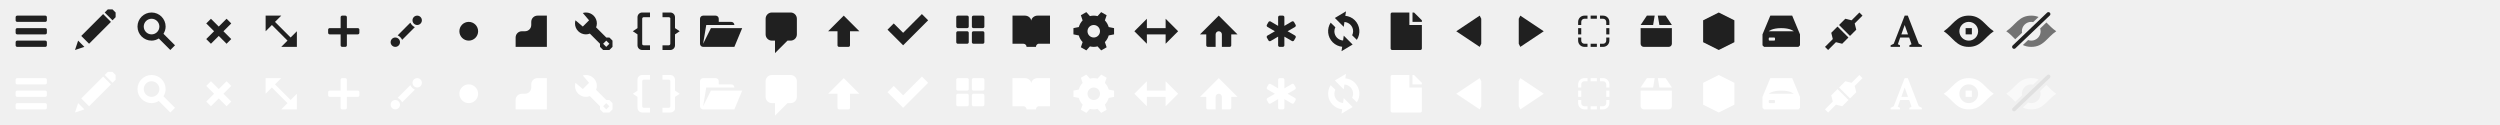
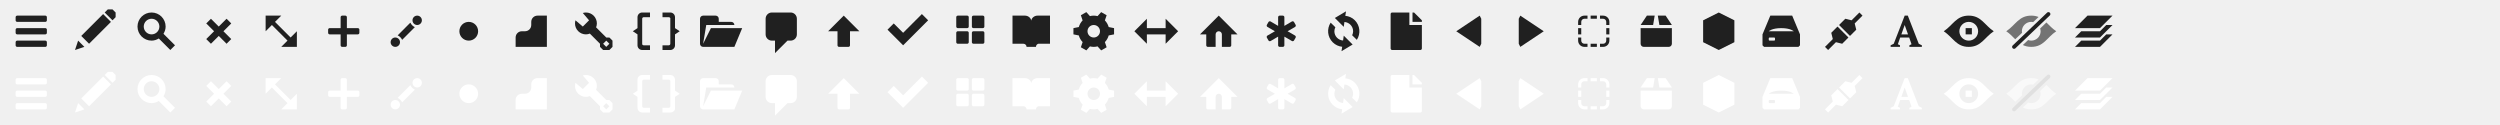
<svg xmlns="http://www.w3.org/2000/svg" width="800" height="40" id="svg3990" version="1.1">
  <defs id="defs3992" />
  <g id="layer1" transform="translate(0,-1012.362)">
    <path id="path4952" d="m 85,1037.362 0,5 2,-2 5,5 -2,2 5,0 0,-5 -2,2 -5,-5 2,-2 z" style="color:#000000;fill:#ffffff;fill-opacity:1;fill-rule:nonzero;stroke:none;stroke-width:0;marker:none;visibility:visible;display:inline;overflow:visible;enable-background:accumulate" />
    <path id="path3191" d="m 48.5,1036.362 c -2.484,0 -4.5,2.016 -4.5,4.5 0,2.484 2.016,4.5 4.5,4.5 0.857,0 1.631,-0.271 2.312,-0.688 l 3.688,3.688 1.5,-1.5 -3.688,-3.688 c 0.416,-0.682 0.688,-1.456 0.688,-2.312 0,-2.484 -2.016,-4.5 -4.5,-4.5 z m 0,2 c 1.38,0 2.5,1.12 2.5,2.5 0,1.38 -1.12,2.5 -2.5,2.5 -1.38,0 -2.5,-1.12 -2.5,-2.5 0,-1.38 1.12,-2.5 2.5,-2.5 z" style="fill:#ffffff;fill-opacity:1;fill-rule:nonzero;stroke:none;stroke-width:0;marker:none;visibility:visible;display:inline;overflow:visible;enable-background:accumulate" />
    <path id="path3193" d="m 34.5,1035.362 -1,1 2.5,2.5 1,-1 0,-1.5 -1,-1 -1.5,0 z m -1.5,1.5 -7,7 2.5,2.5 7,-7 -2.5,-2.5 z m -8,8.5 -1,3 3,-1 -2,-2 z" style="fill:#ffffff;fill-opacity:1;fill-rule:nonzero;stroke:none;stroke-width:0;marker:none;visibility:visible;display:inline;overflow:visible;enable-background:accumulate" />
    <path style="color:#000000;fill:#202020;fill-opacity:1;fill-rule:nonzero;stroke:none;stroke-width:0.055;marker:none;visibility:visible;display:inline;overflow:visible;enable-background:accumulate" d="m 48.5,1016.362 c -2.484,0 -4.5,2.016 -4.5,4.5 0,2.484 2.016,4.5 4.5,4.5 0.857,0 1.631,-0.271 2.312,-0.688 l 3.688,3.688 1.5,-1.5 -3.688,-3.688 c 0.416,-0.682 0.688,-1.456 0.688,-2.312 0,-2.484 -2.016,-4.5 -4.5,-4.5 z m 0,2 c 1.38,0 2.5,1.12 2.5,2.5 0,1.38 -1.12,2.5 -2.5,2.5 -1.38,0 -2.5,-1.12 -2.5,-2.5 0,-1.38 1.12,-2.5 2.5,-2.5 z" id="path2385" />
    <path style="color:#000000;fill:#202020;fill-opacity:1;fill-rule:nonzero;stroke:none;stroke-width:0.055;marker:none;visibility:visible;display:inline;overflow:visible;enable-background:accumulate" d="m 34.5,1015.362 -1,1 2.5,2.5 1,-1 0,-1.5 -1,-1 -1.5,0 z m -1.5,1.5 -7,7 2.5,2.5 7,-7 -2.5,-2.5 z m -8,8.5 -1,3 3,-1 -2,-2 z" id="path3163" />
    <path style="color:#000000;fill:#202020;fill-opacity:1;fill-rule:nonzero;stroke:none;stroke-width:0.055;marker:none;visibility:visible;display:inline;overflow:visible;enable-background:accumulate" d="m 67.5,1018.362 -1.5,1.5 2.5,2.5 -2.5,2.5 1.5,1.5 2.5,-2.5 2.5,2.5 1.5,-1.5 -2.5,-2.5 2.5,-2.5 -1.5,-1.5 -2.5,2.5 z" id="path2431" />
    <path id="path3910" d="m 109.5,1017.362 c -0.277,0 -0.5,0.223 -0.5,0.5 l 0,3.5 -3.5,0 c -0.277,0 -0.5,0.223 -0.5,0.5 l 0,1 c 0,0.277 0.223,0.5 0.5,0.5 l 3.5,0 0,3.5 c 0,0.277 0.223,0.5 0.5,0.5 l 1,0 c 0.277,0 0.5,-0.223 0.5,-0.5 l 0,-3.5 3.5,0 c 0.277,0 0.5,-0.223 0.5,-0.5 l 0,-1 c 0,-0.277 -0.223,-0.5 -0.5,-0.5 l -3.5,0 0,-3.5 c 0,-0.277 -0.223,-0.5 -0.5,-0.5 z" style="color:#000000;fill:#202020;fill-opacity:1;fill-rule:nonzero;stroke:none;stroke-width:0.055;marker:none;visibility:visible;display:inline;overflow:visible;enable-background:accumulate" />
    <path style="font-size:medium;font-style:normal;font-variant:normal;font-weight:normal;font-stretch:normal;text-indent:0;text-align:start;text-decoration:none;line-height:normal;letter-spacing:normal;word-spacing:normal;text-transform:none;direction:ltr;block-progression:tb;writing-mode:lr-tb;text-anchor:start;baseline-shift:baseline;color:#000000;fill:#202020;fill-opacity:1;fill-rule:nonzero;stroke:none;stroke-width:0.055;marker:none;visibility:visible;display:inline;overflow:visible;enable-background:accumulate;font-family:Sans;-inkscape-font-specification:Sans" d="m 133.5,1017.362 c -0.829,0 -1.5,0.672 -1.5,1.5 0,0.828 0.671,1.5 1.5,1.5 0.828,0 1.5,-0.672 1.5,-1.5 0,-0.828 -0.672,-1.5 -1.5,-1.5 z m -2.188,2.25 -4.062,4.062 c 0.637,0.298 1.14,0.8 1.438,1.438 l 4.062,-4.062 c -0.637,-0.298 -1.14,-0.8 -1.438,-1.438 z m -4.812,4.75 c -0.829,0 -1.5,0.672 -1.5,1.5 0,0.828 0.671,1.5 1.5,1.5 0.828,0 1.5,-0.672 1.5,-1.5 0,-0.828 -0.672,-1.5 -1.5,-1.5 z" id="path5272" />
-     <path style="color:#000000;fill:#202020;fill-opacity:1;fill-rule:nonzero;stroke:none;stroke-width:0.055;marker:none;visibility:visible;display:inline;overflow:visible;enable-background:accumulate" id="path6057" d="m 233,10 a 3,3 0 1 1 -6,0 3,3 0 1 1 6,0 z" transform="translate(-80,1012.362)" />
+     <path style="color:#000000;fill:#202020;fill-opacity:1;fill-rule:nonzero;stroke:none;stroke-width:0.055;marker:none;visibility:visible;display:inline;overflow:visible;enable-background:accumulate" id="path6057" d="m 233,10 c 0,1.657 -1.343,3 -3,3 -1.657,0 -3,-1.343 -3,-3 0,-1.657 1.343,-3 3,-3 1.657,0 3,1.343 3,3 z" transform="translate(-80,1012.362)" />
    <path style="color:#000000;fill:#202020;fill-opacity:1;fill-rule:nonzero;stroke:none;stroke-width:0.055;marker:none;visibility:visible;display:inline;overflow:visible;enable-background:accumulate" d="m 172,1017.362 c -1.108,0 -2,0.892 -2,2 l 0,1 c 0,1.108 -0.892,2 -2,2 l -1,0 c -1.108,0 -2,0.892 -2,2 l 0,3 10,0 0,-10 z" id="rect6059" />
    <path id="path6143" d="m 133.5,1037.362 c -0.829,0 -1.5,0.672 -1.5,1.5 0,0.828 0.671,1.5 1.5,1.5 0.828,0 1.5,-0.672 1.5,-1.5 0,-0.828 -0.672,-1.5 -1.5,-1.5 z m -2.188,2.25 -4.062,4.062 c 0.637,0.298 1.14,0.8 1.438,1.438 l 4.062,-4.062 c -0.637,-0.298 -1.14,-0.8 -1.438,-1.438 z m -4.812,4.75 c -0.829,0 -1.5,0.672 -1.5,1.5 0,0.828 0.671,1.5 1.5,1.5 0.828,0 1.5,-0.672 1.5,-1.5 0,-0.828 -0.672,-1.5 -1.5,-1.5 z" style="font-size:medium;font-style:normal;font-variant:normal;font-weight:normal;font-stretch:normal;text-indent:0;text-align:start;text-decoration:none;line-height:normal;letter-spacing:normal;word-spacing:normal;text-transform:none;direction:ltr;block-progression:tb;writing-mode:lr-tb;text-anchor:start;baseline-shift:baseline;color:#000000;fill:#ffffff;fill-opacity:1;stroke:none;stroke-width:2;marker:none;visibility:visible;display:inline;overflow:visible;enable-background:accumulate;font-family:Sans;-inkscape-font-specification:Sans" />
-     <path d="m 233,10 a 3,3 0 1 1 -6,0 3,3 0 1 1 6,0 z" id="path6145" style="color:#000000;fill:#ffffff;fill-opacity:1;fill-rule:nonzero;stroke:none;stroke-width:2;marker:none;visibility:visible;display:inline;overflow:visible;enable-background:accumulate" transform="translate(-80,1032.362)" />
+     <path d="m 233,10 c 0,1.657 -1.343,3 -3,3 -1.657,0 -3,-1.343 -3,-3 0,-1.657 1.343,-3 3,-3 1.657,0 3,1.343 3,3 z" id="path6145" style="color:#000000;fill:#ffffff;fill-opacity:1;fill-rule:nonzero;stroke:none;stroke-width:2;marker:none;visibility:visible;display:inline;overflow:visible;enable-background:accumulate" transform="translate(-80,1032.362)" />
    <path id="path6147" d="m 172,1037.362 c -1.108,0 -2,0.892 -2,2 l 0,1 c 0,1.108 -0.892,2 -2,2 l -1,0 c -1.108,0 -2,0.892 -2,2 l 0,3 10,0 0,-10 z" style="color:#000000;fill:#ffffff;fill-opacity:1;fill-rule:nonzero;stroke:none;stroke-width:0;marker:none;visibility:visible;display:inline;overflow:visible;enable-background:accumulate" />
    <path style="color:#000000;fill:#202020;fill-opacity:1;fill-rule:nonzero;stroke:none;stroke-width:0.055;marker:none;visibility:visible;display:inline;overflow:visible;enable-background:accumulate" d="m 187.5,1016.362 c -0.345,0 -0.685,0.063 -1,0.156 l 2,2.344 -2,2 -2.344,-2 c -0.093,0.315 -0.156,0.655 -0.156,1 0,1.933 1.567,3.5 3.5,3.5 0.438,0 0.863,-0.103 1.25,-0.25 l 3.25,3.25 0,1 1,1 2,0 1,-1 0,-2 -1,-1 -1,0 -3.25,-3.25 c 0.147,-0.387 0.25,-0.812 0.25,-1.25 0,-1.933 -1.567,-3.5 -3.5,-3.5 z m 6.5,9 1,1 -1,1 -1,-1 1,-1 z" id="path4012" />
    <path id="path4845" d="m 187.5,1036.362 c -0.345,0 -0.685,0.063 -1,0.156 l 2,2.344 -2,2 -2.344,-2 c -0.093,0.315 -0.156,0.655 -0.156,1 0,1.933 1.567,3.5 3.5,3.5 0.438,0 0.863,-0.103 1.25,-0.25 l 3.25,3.25 0,1 1,1 2,0 1,-1 0,-2 -1,-1 -1,0 -3.25,-3.25 c 0.147,-0.387 0.25,-0.812 0.25,-1.25 0,-1.933 -1.567,-3.5 -3.5,-3.5 z m 6.5,9 1,1 -1,1 -1,-1 1,-1 z" style="color:#000000;fill:#ffffff;fill-opacity:1;fill-rule:nonzero;stroke:none;stroke-width:0;marker:none;visibility:visible;display:inline;overflow:visible;enable-background:accumulate" />
    <path style="color:#000000;fill:#202020;fill-opacity:1;fill-rule:nonzero;stroke:none;stroke-width:0.055;marker:none;visibility:visible;display:inline;overflow:visible;enable-background:accumulate" d="m 225,1017.362 c -0.554,0 -1,0.446 -1,1 l 0,8 c 0,0.554 0.446,1 1,1 l 9,0 1,0 2.5,-6 -10,0 -2.5,5 1,-6 9,0 c 0,-0.554 -0.446,-1 -1,-1 l -4,0 0,-1 c 0,-0.554 -0.446,-1 -1,-1 z" id="rect6315" />
    <path style="color:#000000;fill:#202020;fill-opacity:1;fill-rule:nonzero;stroke:none;stroke-width:0.055;marker:none;visibility:visible;display:inline;overflow:visible;enable-background:accumulate" d="m 85,1017.362 0,5 2,-2 5,5 -2,2 5,0 0,-5 -2,2 -5,-5 2,-2 z" id="path3904" />
    <path style="color:#000000;fill:#ffffff;fill-opacity:1;fill-rule:nonzero;stroke:none;stroke-width:2;marker:none;visibility:visible;display:inline;overflow:visible;enable-background:accumulate" d="m 109.5,1037.362 c -0.277,0 -0.5,0.223 -0.5,0.5 l 0,3.5 -3.5,0 c -0.277,0 -0.5,0.223 -0.5,0.5 l 0,1 c 0,0.277 0.223,0.5 0.5,0.5 l 3.5,0 0,3.5 c 0,0.277 0.223,0.5 0.5,0.5 l 1,0 c 0.277,0 0.5,-0.223 0.5,-0.5 l 0,-3.5 3.5,0 c 0.277,0 0.5,-0.223 0.5,-0.5 l 0,-1 c 0,-0.277 -0.223,-0.5 -0.5,-0.5 l -3.5,0 0,-3.5 c 0,-0.277 -0.223,-0.5 -0.5,-0.5 z" id="path4922" />
    <path style="color:#000000;fill:#202020;fill-opacity:1;fill-rule:nonzero;stroke:none;stroke-width:1;marker:none;visibility:visible;display:inline;overflow:visible;enable-background:accumulate" d="m 205.5,1016.362 c -0.829,0 -1.5,0.672 -1.5,1.5 l 0,1.5 0,2 -1.5,1 1.5,1 0,1 0,2.5 c 0,0.828 0.671,1.5 1.5,1.5 l 2.5,0 0,-1.5 -2,0 c -0.277,0 -0.567,-0.231 -0.5,-0.5 l 0,-2 0,-2 0,-3 0,-1 c 0,-0.277 0.223,-0.5 0.5,-0.5 l 2,0 0,-1.5 z m 6.5,0 0,1.5 2,0 c 0.277,0 0.624,0.252 0.5,0.5 l 0,1 0,3 0,2 0,2 c 0,0.277 -0.223,0.5 -0.5,0.5 l -2,0 0,1.5 2.5,0 c 0.828,0 1.5,-0.672 1.5,-1.5 l 0,-2.5 0,-1 1.5,-1 -1.5,-1 0,-2 0,-1.5 c 0,-0.828 -0.672,-1.5 -1.5,-1.5 z" id="path4025" />
    <path id="path4079" d="m 205.5,1036.362 c -0.829,0 -1.5,0.672 -1.5,1.5 l 0,1.5 0,2 -1.5,1 1.5,1 0,1 0,2.5 c 0,0.828 0.671,1.5 1.5,1.5 l 2.5,0 0,-1.5 -2,0 c -0.277,0 -0.5,-0.223 -0.5,-0.5 l 0,-2 0,-2 0,-3 0,-1 c 0,-0.277 0.223,-0.5 0.5,-0.5 l 2,0 0,-1.5 z m 6.5,0 0,1.5 2,0 c 0.277,0 0.5,0.223 0.5,0.5 l 0,1 0,3 0,2 0,2 c 0,0.277 -0.223,0.5 -0.5,0.5 l -2,0 0,1.5 2.5,0 c 0.828,0 1.662,-0.688 1.5,-1.5 l 0,-2.5 0,-1 1.5,-1 -1.5,-1 0,-2 0,-1.5 c 0,-0.828 -0.672,-1.5 -1.5,-1.5 z" style="color:#000000;fill:#ffffff;fill-opacity:1;fill-rule:nonzero;stroke:none;stroke-width:1;marker:none;visibility:visible;display:inline;overflow:visible;enable-background:accumulate" />
    <path style="color:#000000;fill:#202020;fill-opacity:1;fill-rule:nonzero;stroke:none;stroke-width:0.055;marker:none;visibility:visible;display:inline;overflow:visible;enable-background:accumulate" d="m 284,1021.862 2,-2 3,3 6,-6 2,2 -8,8 z" id="path4188" />
    <path id="path4209" d="m 284,1041.862 2,-2 3,3 6,-6 2,2 -8,8 z" style="color:#000000;fill:#ffffff;fill-opacity:1;fill-rule:nonzero;stroke:none;stroke-width:0.055;marker:none;visibility:visible;display:inline;overflow:visible;enable-background:accumulate" />
    <path style="color:#000000;fill:#202020;fill-opacity:1;fill-rule:nonzero;stroke:none;stroke-width:0.055;marker:none;visibility:visible;display:inline;overflow:visible;enable-background:accumulate" d="M 5.5,5 C 5.223,5 5,5.223 5,5.5 l 0,1 C 5,6.777 5.223,7 5.5,7 l 9,0 C 14.777,7 15,6.777 15,6.5 l 0,-1 C 15,5.223 14.777,5 14.5,5 l -9,0 z m 0,4 C 5.223,9 5,9.223 5,9.5 l 0,1 C 5,10.777 5.223,11 5.5,11 l 9,0 c 0.277,0 0.5,-0.223 0.5,-0.5 l 0,-1 C 15,9.223 14.777,9 14.5,9 l -9,0 z m 0,4 C 5.223,13 5,13.223 5,13.5 l 0,1 C 5,14.777 5.223,15 5.5,15 l 9,0 c 0.277,0 0.5,-0.223 0.5,-0.5 l 0,-1 C 15,13.223 14.777,13 14.5,13 l -9,0 z" transform="translate(0,1012.362)" id="rect4228" />
    <path id="path4252" d="m 5.5,1037.362 c -0.277,0 -0.5,0.223 -0.5,0.5 l 0,1 c 0,0.277 0.223,0.5 0.5,0.5 l 9,0 c 0.277,0 0.5,-0.223 0.5,-0.5 l 0,-1 c 0,-0.277 -0.223,-0.5 -0.5,-0.5 l -9,0 z m 0,4 c -0.277,0 -0.5,0.223 -0.5,0.5 l 0,1 c 0,0.277 0.223,0.5 0.5,0.5 l 9,0 c 0.277,0 0.5,-0.223 0.5,-0.5 l 0,-1 c 0,-0.277 -0.223,-0.5 -0.5,-0.5 l -9,0 z m 0,4 c -0.277,0 -0.5,0.223 -0.5,0.5 l 0,1 c 0,0.277 0.223,0.5 0.5,0.5 l 9,0 c 0.277,0 0.5,-0.223 0.5,-0.5 l 0,-1 c 0,-0.277 -0.223,-0.5 -0.5,-0.5 l -9,0 z" style="color:#000000;fill:#ffffff;fill-opacity:1;fill-rule:nonzero;stroke:none;stroke-width:0;marker:none;visibility:visible;display:inline;overflow:visible;enable-background:accumulate" />
    <path id="path4271" d="m 67.5,1038.362 -1.5,1.5 2.5,2.5 -2.5,2.5 1.5,1.5 2.5,-2.5 2.5,2.5 1.5,-1.5 -2.5,-2.5 2.5,-2.5 -1.5,-1.5 -2.5,2.5 z" style="color:#000000;fill:#ffffff;fill-opacity:1;fill-rule:nonzero;stroke:none;stroke-width:0.055;marker:none;visibility:visible;display:inline;overflow:visible;enable-background:accumulate" />
    <path style="color:#000000;fill:#202020;fill-opacity:1;fill-rule:nonzero;stroke:none;stroke-width:0.055;marker:none;visibility:visible;display:inline;overflow:visible;enable-background:accumulate" d="m 324,5 0,9 3.5,0 c 0.552,0 1,0.448 1,1 l 3,0 c 0,-0.552 0.451,-1.061 1,-1 l 3.5,0 0,-9 -4,0 c -0.967,0 -1.872,0.686 -2,1.594 C 329.872,5.686 328.966,5 328,5 z" transform="translate(0,1012.362)" id="rect3073" />
    <path id="path3895" d="m 225,1037.362 c -0.554,0 -1,0.446 -1,1 l 0,8 c 0,0.554 0.446,1 1,1 l 9,0 1,0 2.5,-6 -10,0 -2.5,5 1,-6 9,0 c 0,-0.554 -0.446,-1 -1,-1 l -4,0 0,-1 c 0,-0.554 -0.446,-1 -1,-1 z" style="color:#000000;fill:#ffffff;fill-opacity:1;fill-rule:nonzero;stroke:none;stroke-width:0.055;marker:none;visibility:visible;display:inline;overflow:visible;enable-background:accumulate" />
    <path style="color:#000000;fill:#202020;fill-opacity:1;fill-rule:nonzero;stroke:none;stroke-width:0.055;marker:none;visibility:visible;display:inline;overflow:visible;enable-background:accumulate" d="M 306.5,5 C 306.223,5 306,5.223 306,5.5 l 0,3 c 0,0.277 0.223,0.5 0.5,0.5 l 3,0 c 0.277,0 0.5,-0.223 0.5,-0.5 l 0,-3 C 310,5.223 309.777,5 309.5,5 l -3,0 z m 5,0 C 311.223,5 311,5.223 311,5.5 l 0,3 c 0,0.277 0.223,0.5 0.5,0.5 l 3,0 c 0.277,0 0.5,-0.223 0.5,-0.5 l 0,-3 C 315,5.223 314.777,5 314.5,5 l -3,0 z m -5,5 c -0.277,0 -0.5,0.223 -0.5,0.5 l 0,3 c 0,0.277 0.223,0.5 0.5,0.5 l 3,0 c 0.277,0 0.5,-0.223 0.5,-0.5 l 0,-3 c 0,-0.277 -0.223,-0.5 -0.5,-0.5 l -3,0 z m 5,0 c -0.277,0 -0.5,0.223 -0.5,0.5 l 0,3 c 0,0.277 0.223,0.5 0.5,0.5 l 3,0 c 0.277,0 0.5,-0.223 0.5,-0.5 l 0,-3 c 0,-0.277 -0.223,-0.5 -0.5,-0.5 l -3,0 z" transform="translate(0,1012.362)" id="rect3897" />
    <path id="path3908" d="m 306.5,1037.362 c -0.277,0 -0.5,0.223 -0.5,0.5 l 0,3 c 0,0.277 0.223,0.5 0.5,0.5 l 3,0 c 0.277,0 0.5,-0.223 0.5,-0.5 l 0,-3 c 0,-0.277 -0.223,-0.5 -0.5,-0.5 l -3,0 z m 5,0 c -0.277,0 -0.5,0.223 -0.5,0.5 l 0,3 c 0,0.277 0.223,0.5 0.5,0.5 l 3,0 c 0.277,0 0.5,-0.223 0.5,-0.5 l 0,-3 c 0,-0.277 -0.223,-0.5 -0.5,-0.5 l -3,0 z m -5,5 c -0.277,0 -0.5,0.223 -0.5,0.5 l 0,3 c 0,0.277 0.223,0.5 0.5,0.5 l 3,0 c 0.277,0 0.5,-0.223 0.5,-0.5 l 0,-3 c 0,-0.277 -0.223,-0.5 -0.5,-0.5 l -3,0 z m 5,0 c -0.277,0 -0.5,0.223 -0.5,0.5 l 0,3 c 0,0.277 0.223,0.5 0.5,0.5 l 3,0 c 0.277,0 0.5,-0.223 0.5,-0.5 l 0,-3 c 0,-0.277 -0.223,-0.5 -0.5,-0.5 l -3,0 z" style="color:#000000;fill:#ffffff;fill-opacity:1;fill-rule:nonzero;stroke:none;stroke-width:0.055;marker:none;visibility:visible;display:inline;overflow:visible;enable-background:accumulate" />
    <path id="path3928" d="m 324,1037.362 0,9 3.5,0 c 0.552,0 1,0.448 1,1 l 3,0 c 0,-0.552 0.451,-1.061 1,-1 l 3.5,0 0,-9 -4,0 c -0.967,0 -1.872,0.686 -2,1.594 -0.128,-0.908 -1.034,-1.594 -2,-1.594 z" style="color:#000000;fill:#ffffff;fill-opacity:1;fill-rule:nonzero;stroke:none;stroke-width:0.055;marker:none;visibility:visible;display:inline;overflow:visible;enable-background:accumulate" />
    <path style="color:#000000;fill:#202020;fill-opacity:1;fill-rule:nonzero;stroke:none;stroke-width:0.055;marker:none;visibility:visible;display:inline;overflow:visible;enable-background:accumulate" d="m 347.625,3.875 -1.75,1 0.562,1.656 c -0.571,0.587 -0.989,1.315 -1.219,2.125 L 343.5,9 l 0,2 1.719,0.344 c 0.229,0.81 0.647,1.538 1.219,2.125 l -0.562,1.656 1.75,1 1.156,-1.281 C 349.175,14.943 349.575,15 350,15 c 0.425,0 0.825,-0.057 1.219,-0.156 l 1.156,1.281 1.75,-1 -0.562,-1.656 c 0.571,-0.587 0.989,-1.315 1.219,-2.125 L 356.5,11 l 0,-2 -1.719,-0.344 c -0.229,-0.81 -0.647,-1.538 -1.219,-2.125 l 0.562,-1.656 -1.75,-1 -1.156,1.281 C 350.825,5.057 350.425,5 350,5 c -0.425,0 -0.825,0.057 -1.219,0.156 L 347.625,3.875 z M 350,8 c 1.105,0 2,0.895 2,2 0,1.105 -0.895,2 -2,2 -1.105,0 -2,-0.895 -2,-2 0,-1.105 0.895,-2 2,-2 z" transform="translate(0,1012.362)" id="path3930" />
    <path id="path3982" d="m 347.625,1036.237 -1.75,1 0.562,1.656 c -0.571,0.587 -0.989,1.315 -1.219,2.125 l -1.719,0.344 0,2 1.719,0.344 c 0.229,0.81 0.647,1.538 1.219,2.125 l -0.562,1.656 1.75,1 1.156,-1.281 c 0.394,0.1 0.794,0.156 1.219,0.156 0.425,0 0.825,-0.057 1.219,-0.156 l 1.156,1.281 1.75,-1 -0.562,-1.656 c 0.571,-0.587 0.989,-1.315 1.219,-2.125 l 1.719,-0.344 0,-2 -1.719,-0.344 c -0.229,-0.81 -0.647,-1.538 -1.219,-2.125 l 0.562,-1.656 -1.75,-1 -1.156,1.281 c -0.394,-0.1 -0.794,-0.156 -1.219,-0.156 -0.425,0 -0.825,0.057 -1.219,0.156 l -1.156,-1.281 z m 2.375,4.125 c 1.105,0 2,0.895 2,2 0,1.105 -0.895,2 -2,2 -1.105,0 -2,-0.895 -2,-2 0,-1.105 0.895,-2 2,-2 z" style="color:#000000;fill:#ffffff;fill-opacity:1;fill-rule:nonzero;stroke:none;stroke-width:0.055;marker:none;visibility:visible;display:inline;overflow:visible;enable-background:accumulate" />
    <path style="color:#000000;fill:#202020;fill-opacity:1;fill-rule:nonzero;stroke:none;stroke-width:0.055;marker:none;visibility:visible;display:inline;overflow:visible;enable-background:accumulate" d="m 270,5 -5,5 3,0 0,4.5 c 0,0.277 0.223,0.5 0.5,0.5 l 3,0 c 0.277,0 0.5,-0.223 0.5,-0.5 l 0,-4.5 3,0 -5,-5 z" transform="translate(0,1012.362)" id="path3986" />
    <path id="path4009" d="m 270,1037.362 -5,5 3,0 0,4.5 c 0,0.277 0.223,0.5 0.5,0.5 l 3,0 c 0.277,0 0.5,-0.223 0.5,-0.5 l 0,-4.5 3,0 -5,-5 z" style="color:#000000;fill:#ffffff;fill-opacity:1;fill-rule:nonzero;stroke:none;stroke-width:0.055;marker:none;visibility:visible;display:inline;overflow:visible;enable-background:accumulate" />
    <path style="color:#000000;fill:#202020;fill-opacity:1;fill-rule:nonzero;stroke:none;stroke-width:0.055;marker:none;visibility:visible;display:inline;overflow:visible;enable-background:accumulate" d="m 367,6 -4,4 4,4 0,-3 6,0 0,3 4,-4 -4,-4 0,3 -6,0 0,-3 z" transform="translate(0,1012.362)" id="path4011" />
    <path id="path4018" d="m 367,1038.362 -4,4 4,4 0,-3 6,0 0,3 4,-4 -4,-4 0,3 -6,0 0,-3 z" style="color:#000000;fill:#ffffff;fill-opacity:1;fill-rule:nonzero;stroke:none;stroke-width:0.055;marker:none;visibility:visible;display:inline;overflow:visible;enable-background:accumulate" />
    <path style="color:#000000;fill:#202020;fill-opacity:1;fill-rule:nonzero;stroke:none;stroke-width:0.055;marker:none;visibility:visible;display:inline;overflow:visible;enable-background:accumulate" d="m 390,5 -6,6 2,0 0,3.5 c 0,0.277 0.223,0.5 0.5,0.5 l 2.5,0 0,-4 c 0,-0.552 0.448,-1 1,-1 0.552,0 1,0.448 1,1 l 0,4 2.5,0 c 0.277,0 0.5,-0.223 0.5,-0.5 l 0,-3.5 2,0 -6,-6 z" transform="translate(0,1012.362)" id="path4020" />
    <path id="path4048" d="m 390,1037.362 -6,6 2,0 0,3.5 c 0,0.277 0.223,0.5 0.5,0.5 l 2.5,0 0,-4 c 0,-0.552 0.448,-1 1,-1 0.552,0 1,0.448 1,1 l 0,4 2.5,0 c 0.277,0 0.5,-0.223 0.5,-0.5 l 0,-3.5 2,0 -6,-6 z" style="color:#000000;fill:#ffffff;fill-opacity:1;fill-rule:nonzero;stroke:none;stroke-width:0.055;marker:none;visibility:visible;display:inline;overflow:visible;enable-background:accumulate" />
    <path style="color:#000000;fill:#202020;fill-opacity:1;fill-rule:nonzero;stroke:none;stroke-width:0.055;marker:none;visibility:visible;display:inline;overflow:visible;enable-background:accumulate" d="M 409.5,5 C 409.223,5 409,5.223 409,5.5 l 0,2.781 -2.406,-1.406 c -0.24,-0.139 -0.549,-0.052 -0.688,0.188 l -0.5,0.875 c -0.139,0.24 -0.052,0.549 0.188,0.688 l 2.375,1.375 -2.375,1.375 c -0.24,0.139 -0.326,0.448 -0.188,0.688 l 0.5,0.875 c 0.139,0.24 0.448,0.326 0.688,0.188 L 409,11.719 409,14.5 c 0,0.277 0.223,0.5 0.5,0.5 l 1,0 c 0.277,0 0.5,-0.223 0.5,-0.5 l 0,-2.781 2.406,1.406 c 0.24,0.139 0.549,0.052 0.688,-0.188 l 0.5,-0.875 c 0.139,-0.24 0.052,-0.549 -0.188,-0.688 l -2.375,-1.375 2.375,-1.375 c 0.24,-0.139 0.326,-0.448 0.188,-0.688 l -0.5,-0.875 c -0.139,-0.24 -0.448,-0.326 -0.688,-0.188 L 411,8.281 411,5.5 C 411,5.223 410.777,5 410.5,5 l -1,0 z" transform="translate(0,1012.362)" id="rect4050" />
    <path id="path4074" d="m 409.5,1037.362 c -0.277,0 -0.5,0.223 -0.5,0.5 l 0,2.781 -2.406,-1.406 c -0.24,-0.139 -0.549,-0.052 -0.688,0.188 l -0.5,0.875 c -0.139,0.24 -0.052,0.549 0.188,0.688 l 2.375,1.375 -2.375,1.375 c -0.24,0.139 -0.326,0.448 -0.188,0.688 l 0.5,0.875 c 0.139,0.24 0.448,0.326 0.688,0.188 L 409,1044.081 l 0,2.781 c 0,0.277 0.223,0.5 0.5,0.5 l 1,0 c 0.277,0 0.5,-0.223 0.5,-0.5 l 0,-2.781 2.406,1.406 c 0.24,0.139 0.549,0.052 0.688,-0.188 l 0.5,-0.875 c 0.139,-0.24 0.052,-0.549 -0.188,-0.688 l -2.375,-1.375 2.375,-1.375 c 0.24,-0.139 0.326,-0.448 0.188,-0.688 l -0.5,-0.875 c -0.139,-0.24 -0.448,-0.326 -0.688,-0.188 l -2.406,1.406 0,-2.781 c 0,-0.277 -0.223,-0.5 -0.5,-0.5 l -1,0 z" style="color:#000000;fill:#ffffff;fill-opacity:1;fill-rule:nonzero;stroke:none;stroke-width:0.055;marker:none;visibility:visible;display:inline;overflow:visible;enable-background:accumulate" />
    <path style="color:#000000;fill:#202020;fill-opacity:1;fill-rule:nonzero;stroke:none;stroke-width:0.055;marker:none;visibility:visible;display:inline;overflow:visible;enable-background:accumulate" d="M 430.719,3.625 427.156,5.75 430,8.594 430.219,7.031 C 431.769,7.148 433,8.42 433,10 c 0,0.463 -0.125,0.889 -0.312,1.281 l 1.5,1.469 c 1.281,-1.941 1.052,-4.573 -0.656,-6.281 C 432.681,5.619 431.609,5.173 430.5,5.062 z M 425.812,7.25 c -1.281,1.941 -1.052,4.573 0.656,6.281 0.847,0.847 1.928,1.321 3.031,1.438 L 429.281,16.375 432.844,14.25 430,11.406 l -0.219,1.562 C 428.231,12.852 427,11.58 427,10 c 0,-0.463 0.125,-0.889 0.312,-1.281 z" transform="translate(0,1012.362)" id="path3025" />
    <path id="path3809" d="m 430.719,1035.987 -3.562,2.125 2.844,2.844 0.219,-1.562 c 1.55,0.116 2.781,1.388 2.781,2.969 0,0.464 -0.125,0.889 -0.312,1.281 l 1.5,1.469 c 1.281,-1.941 1.052,-4.573 -0.656,-6.281 -0.85,-0.85 -1.922,-1.296 -3.031,-1.406 z m -4.906,3.625 c -1.281,1.941 -1.052,4.573 0.656,6.281 0.847,0.847 1.928,1.321 3.031,1.438 l -0.219,1.406 3.562,-2.125 -2.844,-2.844 -0.219,1.562 C 428.231,1045.215 427,1043.943 427,1042.362 c 0,-0.464 0.125,-0.889 0.312,-1.281 z" style="color:#000000;fill:#ffffff;fill-opacity:1;fill-rule:nonzero;stroke:none;stroke-width:0.055;marker:none;visibility:visible;display:inline;overflow:visible;enable-background:accumulate" />
    <path style="color:#000000;fill:#202020;fill-opacity:1;fill-rule:nonzero;stroke:none;stroke-width:0.055;marker:none;visibility:visible;display:inline;overflow:visible;enable-background:accumulate" d="M 445.5,4 C 445.223,4 445,4.223 445,4.5 l 0,11 c 0,0.277 0.223,0.5 0.5,0.5 l 9,0 c 0.277,0 0.5,-0.223 0.5,-0.5 l 0,-7.5 -3,0 -1,0 0,-1 0,-3 -5.5,0 z m 6.5,0 0,3 3,0 0,-0.5 L 452.5,4 452,4 z" transform="translate(0,1012.362)" id="rect3032" />
    <path id="path3811" d="m 445.5,1036.362 c -0.277,0 -0.5,0.223 -0.5,0.5 l 0,11 c 0,0.277 0.223,0.5 0.5,0.5 l 9,0 c 0.277,0 0.5,-0.223 0.5,-0.5 l 0,-7.5 -3,0 -1,0 0,-1 0,-3 -5.5,0 z m 6.5,0 0,3 3,0 0,-0.5 -2.5,-2.5 -0.5,0 z" style="color:#000000;fill:#ffffff;fill-opacity:1;fill-rule:nonzero;stroke:none;stroke-width:0.055;marker:none;visibility:visible;display:inline;overflow:visible;enable-background:accumulate" />
    <path style="color:#000000;fill:#202020;fill-opacity:1;fill-rule:nonzero;stroke:none;stroke-width:2;marker:none;visibility:visible;display:inline;overflow:visible;enable-background:accumulate" d="m 473.5,1017.362 -7.5,5 7.5,5 0.5,-1 0,-8 z" id="path3029" />
    <path id="path3037" d="m 486.5,1017.362 7.5,5 -7.5,5 -0.5,-1 0,-8 z" style="color:#000000;fill:#202020;fill-opacity:1;fill-rule:nonzero;stroke:none;stroke-width:2;marker:none;visibility:visible;display:inline;overflow:visible;enable-background:accumulate" />
    <path id="path3039" d="m 473.5,1037.362 -7.5,5 7.5,5 0.5,-1 0,-8 z" style="color:#000000;fill:#ffffff;fill-opacity:1;fill-rule:nonzero;stroke:none;stroke-width:0.055;marker:none;visibility:visible;display:inline;overflow:visible;enable-background:accumulate" />
    <path style="color:#000000;fill:#ffffff;fill-opacity:1;fill-rule:nonzero;stroke:none;stroke-width:0.055;marker:none;visibility:visible;display:inline;overflow:visible;enable-background:accumulate" d="m 486.5,1037.362 7.5,5 -7.5,5 -0.5,-1 0,-8 z" id="path3041" />
    <path style="color:#000000;fill:#202020;fill-opacity:1;fill-rule:nonzero;stroke:none;stroke-width:2;marker:none;visibility:visible;display:inline;overflow:visible;enable-background:accumulate" d="m 247,1016.362 c -1.108,0 -2,0.892 -2,2 l 0,5 c 0,1.108 0.892,2 2,2 l 1,0 0,4 4,-4 1,0 c 1.108,0 2,-0.892 2,-2 l 0,-5 c 0,-1.108 -0.892,-2 -2,-2 z" id="rect3033" />
    <path id="path3850" d="m 247,1036.362 c -1.108,0 -2,0.892 -2,2 l 0,5 c 0,1.108 0.892,2 2,2 l 1,0 0,4 4,-4 1,0 c 1.108,0 2,-0.892 2,-2 l 0,-5 c 0,-1.108 -0.892,-2 -2,-2 z" style="color:#000000;fill:#ffffff;fill-opacity:1;fill-rule:nonzero;stroke:none;stroke-width:2;marker:none;visibility:visible;display:inline;overflow:visible;enable-background:accumulate" />
    <path style="color:#000000;fill:#202020;fill-opacity:1;fill-rule:nonzero;stroke:none;stroke-width:2;marker:none;visibility:visible;display:inline;overflow:visible;enable-background:accumulate" d="m 507,5 c -1.108,0 -2,0.892 -2,2 l 0,1 1,0 0,-1 c 0,-0.554 0.446,-1 1,-1 l 1,0 0,-1 -1,0 z m 2,0 0,1 2,0 0,-1 -2,0 z m 3,0 0,1 1,0 c 0.554,0 1,0.446 1,1 l 0,1 1,0 0,-1 c 0,-1.108 -0.892,-2 -2,-2 l -1,0 z m -7,4 0,2 1,0 0,-2 -1,0 z m 9,0 0,2 1,0 0,-2 -1,0 z m -9,3 0,1 c 0,1.108 0.892,2 2,2 l 1,0 0,-1 -1,0 c -0.554,0 -1,-0.446 -1,-1 l 0,-1 -1,0 z m 9,0 0,1 c 0,0.554 -0.446,1 -1,1 l -1,0 0,1 1,0 c 1.108,0 2,-0.892 2,-2 l 0,-1 -1,0 z m -5,2 0,1 2,0 0,-1 -2,0 z" transform="translate(0,1012.362)" id="rect3034" />
    <path id="path3038" d="m 507,1037.362 c -1.108,0 -2,0.892 -2,2 l 0,1 1,0 0,-1 c 0,-0.554 0.446,-1 1,-1 l 1,0 0,-1 -1,0 z m 2,0 0,1 2,0 0,-1 -2,0 z m 3,0 0,1 1,0 c 0.554,0 1,0.446 1,1 l 0,1 1,0 0,-1 c 0,-1.108 -0.892,-2 -2,-2 l -1,0 z m -7,4 0,2 1,0 0,-2 -1,0 z m 9,0 0,2 1,0 0,-2 -1,0 z m -9,3 0,1 c 0,1.108 0.892,2 2,2 l 1,0 0,-1 -1,0 c -0.554,0 -1,-0.446 -1,-1 l 0,-1 -1,0 z m 9,0 0,1 c 0,0.554 -0.446,1 -1,1 l -1,0 0,1 1,0 c 1.108,0 2,-0.892 2,-2 l 0,-1 -1,0 z m -5,2 0,1 2,0 0,-1 -2,0 z" style="color:#000000;fill:#ffffff;fill-opacity:1;fill-rule:nonzero;stroke:none;stroke-width:2;marker:none;visibility:visible;display:inline;overflow:visible;enable-background:accumulate" />
    <path style="color:#000000;fill:#202020;fill-opacity:1;fill-rule:nonzero;stroke:none;stroke-width:2;marker:none;visibility:visible;display:inline;overflow:visible;enable-background:accumulate" d="m 527,5 -2,3 4,0 0.5,-3 -2.5,0 z m 3.5,0 0.5,3 4,0 -2,-3 -2.5,0 z m -5.5,4 0,5 c 0,0.554 0.446,1 1,1 l 8,0 c 0.554,0 1,-0.446 1,-1 l 0,-5 -10,0 z" transform="translate(0,1012.362)" id="path3035" />
    <path id="path3048" d="m 527,1037.362 -2,3 4,0 0.5,-3 -2.5,0 z m 3.5,0 0.5,3 4,0 -2,-3 -2.5,0 z m -5.5,4 0,5 c 0,0.554 0.446,1 1,1 l 8,0 c 0.554,0 1,-0.446 1,-1 l 0,-5 -10,0 z" style="color:#000000;fill:#ffffff;fill-opacity:1;fill-rule:nonzero;stroke:none;stroke-width:2;marker:none;visibility:visible;display:inline;overflow:visible;enable-background:accumulate" />
    <path style="color:#000000;fill:#202020;fill-opacity:1;fill-rule:nonzero;stroke:none;stroke-width:2;marker:none;visibility:visible;display:inline;overflow:visible;enable-background:accumulate" d="m 545,6.5 5,-2.5 5,2.5 0,7 -5,2.5 -5,-2.5" id="path3040" transform="translate(0,1012.362)" />
    <path id="path3042" d="m 545,1038.862 5,-2.5 5,2.5 0,7 -5,2.5 -5,-2.5" style="color:#000000;fill:#ffffff;fill-opacity:1;fill-rule:nonzero;stroke:none;stroke-width:2;marker:none;visibility:visible;display:inline;overflow:visible;enable-background:accumulate" />
    <path style="color:#000000;fill:#202020;fill-opacity:1;fill-rule:nonzero;stroke:none;stroke-width:2;marker:none;visibility:visible;display:inline;overflow:visible;enable-background:accumulate" d="m 566.5,5 -2.5,6 0,3.5 0.5,0.5 11,0 0.5,-0.5 0,-3.5 -2.5,-6 -7,0 z m 3.5,4 c 3,0 4,1 4,1 l -8,0 c 0,0 1,-1 4,-1 z m -3.75,3 1.5,0 c 0.139,0 0.25,0.112 0.25,0.25 l 0,0.5 c 0,0.139 -0.112,0.25 -0.25,0.25 l -1.5,0 C 566.111,13 566,12.889 566,12.75 l 0,-0.5 c 0,-0.139 0.112,-0.25 0.25,-0.25 z" transform="translate(0,1012.362)" id="path3812" />
    <path id="path3856" d="m 566.5,1037.362 -2.5,6 0,3.5 0.5,0.5 11,0 0.5,-0.5 0,-3.5 -2.5,-6 -7,0 z m 3.5,4 c 3,0 4,1 4,1 l -8,0 c 0,0 1,-1 4,-1 z m -3.75,3 1.5,0 c 0.139,0 0.25,0.112 0.25,0.25 l 0,0.5 c 0,0.139 -0.112,0.25 -0.25,0.25 l -1.5,0 c -0.139,0 -0.25,-0.112 -0.25,-0.25 l 0,-0.5 c 0,-0.139 0.112,-0.25 0.25,-0.25 z" style="color:#000000;fill:#ffffff;fill-opacity:1;fill-rule:nonzero;stroke:none;stroke-width:2;marker:none;visibility:visible;display:inline;overflow:visible;enable-background:accumulate" />
    <path style="color:#000000;fill:#202020;fill-opacity:1;fill-rule:nonzero;stroke:none;stroke-width:2;marker:none;visibility:visible;display:inline;overflow:visible;enable-background:accumulate" d="m 595,4 -2.5,2.5 -2,-0.5 -2,2 3.5,3.5 2,-2 -0.5,-2 L 596,5 595,4 z m -7,4.5 -2,2 0.5,2 -2.5,2.5 1,1 2.5,-2.5 2,0.5 2,-2 -3.5,-3.5 z" transform="translate(0,1012.362)" id="path3066" />
    <path id="path3071" d="m 595,1036.362 -2.5,2.5 -2,-0.5 -2,2 3.5,3.5 2,-2 -0.5,-2 2.5,-2.5 -1,-1 z m -7,4.5 -2,2 0.5,2 -2.5,2.5 1,1 2.5,-2.5 2,0.5 2,-2 -3.5,-3.5 z" style="color:#000000;fill:#ffffff;fill-opacity:1;fill-rule:nonzero;stroke:none;stroke-width:2;marker:none;visibility:visible;display:inline;overflow:visible;enable-background:accumulate" />
    <path style="color:#000000;fill:#202020;fill-opacity:1;fill-rule:nonzero;stroke:none;stroke-width:2;marker:none;visibility:visible;display:inline;overflow:visible;enable-background:accumulate" d="M 609.5 5 L 606 14 L 605 14.5 L 605 15 L 607 15 L 608 15 L 608 14.5 L 607.312 14.156 L 608.062 12 L 610.938 12 L 611.688 14.156 L 611 14.5 L 611 15 L 612 15 L 615 15 L 615 14.5 L 614 14 L 610.5 5 L 609.5 5 z M 609.5 8 L 610.562 11 L 608.438 11 L 609.5 8 z " transform="translate(0,1012.362)" id="path3043" />
    <path id="path3052" d="m 609.5,1037.362 -3.5,9 -1,0.5 0,0.5 2,0 1,0 0,-0.5 -0.688,-0.344 0.75,-2.156 2.875,0 0.75,2.156 -0.688,0.344 0,0.5 1,0 3,0 0,-0.5 -1,-0.5 -3.5,-9 -1,0 z m 0,3 1.062,3 -2.125,0 1.062,-3 z" style="color:#000000;fill:#ffffff;fill-opacity:1;fill-rule:nonzero;stroke:none;stroke-width:2;marker:none;visibility:visible;display:inline;overflow:visible;enable-background:accumulate" />
    <g id="g3848" transform="translate(-12,-2)">
      <path id="path4681" d="M 650,105 C 646,105 645,108 642,110 C 645,112 646,115 650,115 C 654,115 655,112 658,110 C 655,108 654,105 650,105 z M 650,107 C 651.657,107 653,108.343 653,110 C 653,111.657 651.657,113 650,113 C 648.343,113 647,111.657 647,110 C 647,108.343 648.343,107 650,107 z" style="color:#000000;fill:#202020;fill-opacity:1;fill-rule:nonzero;stroke:none;stroke-width:0.055;marker:none;visibility:visible;display:inline;overflow:visible;enable-background:accumulate" transform="translate(-8,914.3622)" />
      <rect y="189" x="649" height="2" width="2" id="rect4871" style="color:#000000;fill:#202020;fill-opacity:1;fill-rule:evenodd;stroke:none;stroke-width:1px;marker:none;visibility:visible;display:inline;overflow:visible;enable-background:accumulate" transform="translate(-8,834.3622)" />
    </g>
    <g id="g3852" transform="translate(-52,-2)">
      <path id="path4887" d="M 710,185 C 706,185 705,188 702,190 C 703.168,190.779 704.018,191.717 704.875,192.562 L 707.062,190.5 C 707.034,190.333 707,190.175 707,190 C 707,188.343 708.343,187 710,187 C 710.217,187 710.421,187.019 710.625,187.062 L 712.344,185.438 C 711.677,185.165 710.927,185 710,185 z M 714.844,187.188 L 712.844,189.125 C 712.931,189.407 713,189.689 713,190 C 713,191.657 711.657,193 710,193 C 709.644,193 709.316,192.926 709,192.812 L 707.312,194.406 C 708.058,194.77 708.911,195 710,195 C 714,195 715,192 718,190 C 716.709,189.139 715.792,188.1 714.844,187.188 z" style="opacity:0.6;color:#000000;fill:#202020;fill-opacity:1;fill-rule:nonzero;stroke:none;stroke-width:0.055;marker:none;visibility:visible;display:inline;overflow:visible;enable-background:accumulate" transform="translate(-8,834.3622)" />
      <path id="path4891" d="M 715.5,184.5 L 704.5,195" style="fill:none;stroke:#202020;stroke-width:1.25;stroke-linecap:round;stroke-linejoin:miter;stroke-miterlimit:4;stroke-opacity:1;stroke-dasharray:none" transform="translate(-8,834.3622)" />
    </g>
    <g id="g3848-2" transform="translate(-12,18)" style="fill:#ffffff;fill-opacity:1">
      <path id="path4681-6" d="M 650,105 C 646,105 645,108 642,110 C 645,112 646,115 650,115 C 654,115 655,112 658,110 C 655,108 654,105 650,105 z M 650,107 C 651.657,107 653,108.343 653,110 C 653,111.657 651.657,113 650,113 C 648.343,113 647,111.657 647,110 C 647,108.343 648.343,107 650,107 z" style="color:#000000;fill:#ffffff;fill-opacity:1;fill-rule:nonzero;stroke:none;stroke-width:0.055;marker:none;visibility:visible;display:inline;overflow:visible;enable-background:accumulate" transform="translate(-8,914.3622)" />
      <rect y="189" x="649" height="2" width="2" id="rect4871-8" style="color:#000000;fill:#ffffff;fill-opacity:1;fill-rule:evenodd;stroke:none;stroke-width:1px;marker:none;visibility:visible;display:inline;overflow:visible;enable-background:accumulate" transform="translate(-8,834.3622)" />
    </g>
    <g id="g3852-9" transform="translate(-52,18)" style="fill:#ffffff;fill-opacity:1">
      <path id="path4887-1" d="M 710,185 C 706,185 705,188 702,190 C 703.168,190.779 704.018,191.717 704.875,192.562 L 707.062,190.5 C 707.034,190.333 707,190.175 707,190 C 707,188.343 708.343,187 710,187 C 710.217,187 710.421,187.019 710.625,187.062 L 712.344,185.438 C 711.677,185.165 710.927,185 710,185 z M 714.844,187.188 L 712.844,189.125 C 712.931,189.407 713,189.689 713,190 C 713,191.657 711.657,193 710,193 C 709.644,193 709.316,192.926 709,192.812 L 707.312,194.406 C 708.058,194.77 708.911,195 710,195 C 714,195 715,192 718,190 C 716.709,189.139 715.792,188.1 714.844,187.188 z" style="opacity:0.6;color:#000000;fill:#ffffff;fill-opacity:1;fill-rule:nonzero;stroke:none;stroke-width:0.055;marker:none;visibility:visible;display:inline;overflow:visible;enable-background:accumulate" transform="translate(-8,834.3622)" />
      <path id="path4891-4" d="M 715.5,184.5 L 704.5,195" style="fill:#ffffff;stroke:#e0e0e0;stroke-width:1.25;stroke-linecap:round;stroke-linejoin:miter;stroke-miterlimit:4;stroke-opacity:1;stroke-dasharray:none;fill-opacity:1" transform="translate(-8,834.3622)" />
    </g>
+     <path style="color:#000000;fill:#202020;fill-opacity:1;fill-rule:nonzero;stroke:none;stroke-width:0;marker:none;visibility:visible;display:inline;overflow:visible;enable-background:accumulate" d="m 668,1017.362 -4,4 8,0 4,-4 -8,0 z m 6,3 -2,2 -6,0 -2,2 8,0 4,-4 -2,0 z m 0,3 -2,2 -6,0 -2,2 8,0 4,-4 -2,0 z" id="path3056" />
+     <path id="path5406" d="m 668,1037.362 -4,4 8,0 4,-4 -8,0 z m 6,3 -2,2 -6,0 -2,2 8,0 4,-4 -2,0 z m 0,3 -2,2 -6,0 -2,2 8,0 4,-4 -2,0 z" style="color:#000000;fill:#ffffff;fill-opacity:1;fill-rule:nonzero;stroke:none;stroke-width:0;marker:none;visibility:visible;display:inline;overflow:visible;enable-background:accumulate" />
  </g>
</svg>
